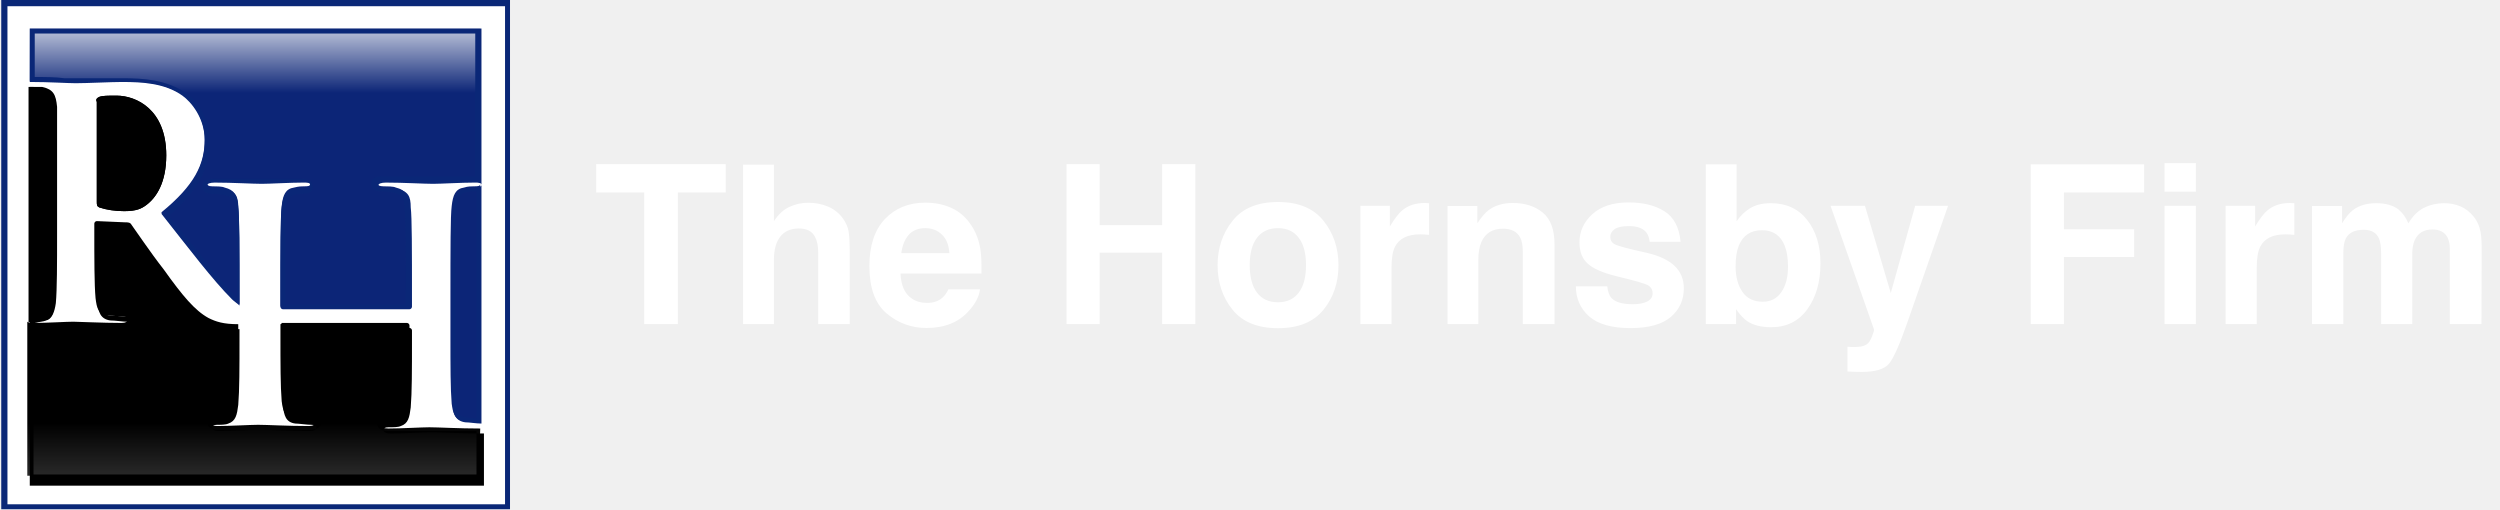
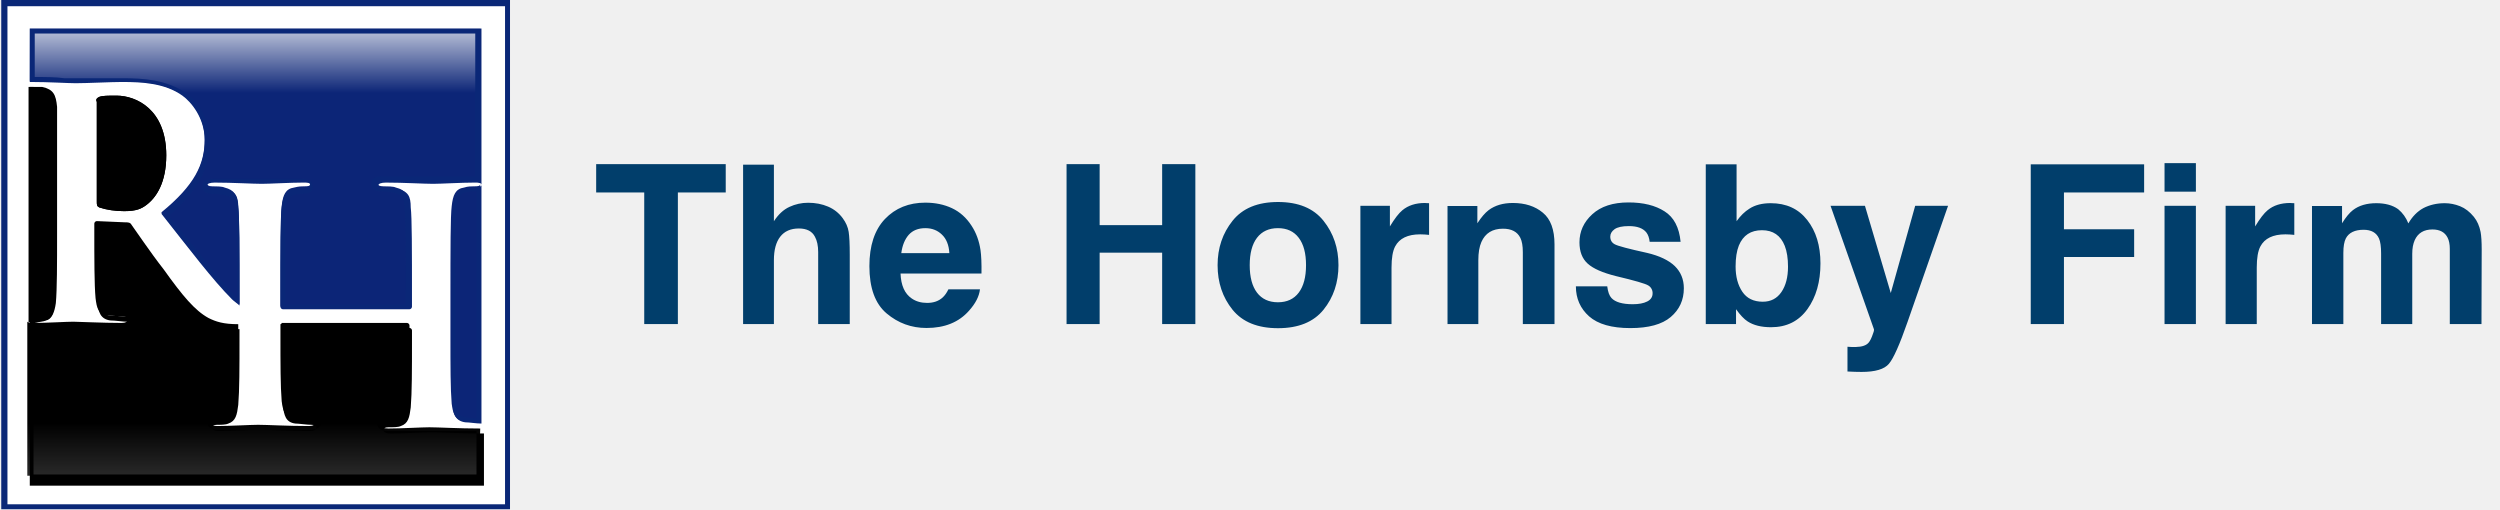
<svg xmlns="http://www.w3.org/2000/svg" width="270" height="55" fill="none">
-   <path d="M55.08 0H.135v55H55.08V0z" fill="#fff" />
+   <path d="M55.081 0H.134v55h54.947V0z" fill="#fff" />
  <path d="M.134 55V0h54.679v.268V0h.268v55H.134zm.67-.537h53.74V.671H.805v53.792z" fill="#0A2777" />
-   <path d="M3.35 8.72c1.877 0 4.155.134 4.825.134 1.206 0 3.886-.135 4.959-.135 2.278 0 4.556.269 6.566 1.476.939.67 2.413 2.415 2.413 4.83 0 2.682-1.072 4.963-4.69 7.914 3.082 4.024 5.628 7.11 7.638 9.256.268.268.536.537.804.67v-.67c0-5.366 0-8.854-.134-9.927-.134-1.207-.402-1.744-1.474-2.012-.268-.134-.938-.134-1.34-.134-.402 0-.536-.134-.536-.268 0-.269.268-.269.804-.269 1.876 0 4.154.134 5.093.134.804 0 3.082-.134 4.422-.134.536 0 .804.134.804.269 0 .268-.268.268-.67.268-.268 0-.536 0-1.072.134-.938.134-1.206.805-1.34 2.012-.134 1.073-.134 4.561-.134 9.927V33c0 .134.134.268.268.268h13.536a.288.288 0 00.267-.268v-.805c0-5.366 0-8.854-.134-9.927-.133-1.207-.401-1.744-1.474-2.012-.268-.134-.938-.134-1.34-.134-.402 0-.67-.134-.67-.268 0-.269.268-.269.804-.269 1.876 0 4.155.134 5.093.134.804 0 3.082-.134 4.422-.134.536 0 .804.134.804.269 0 .268-.268.268-.67.268-.268 0-.67 0-1.072.134-.938.134-1.206.805-1.34 2.012-.134 1.073-.134 4.561-.134 9.927v4.159c0 3.22 0 5.634.134 7.243.134.94.268 1.744 1.34 1.879.536 0 1.206.134 1.742.134V3.085H3.216V8.72h.134z" fill="url(#paint0_linear)" />
-   <path d="M17.958 16.768c0 2.951-1.072 4.561-2.144 5.366-.536.402-1.072.67-2.412.67-.939 0-1.877-.133-2.68-.402-.269-.134-.269-.268-.269-.67V11c-.134-.268 0-.402.268-.537.402-.134.938-.134 1.877-.134 2.01 0 5.36 1.476 5.36 6.44zm-13 17.842c.67-.135.939-.94 1.073-1.878.134-1.476.134-4.293.134-7.513V11.537c-.134-1.342-.402-1.879-1.609-2.147h-1.34v25.622c.134-.134.268-.134.536-.134.536-.134.938-.134 1.207-.268zm46.906 11.67c-2.278 0-4.556-.134-5.494-.134-.804 0-3.083.134-4.423.134-.536 0-.804-.134-.804-.402 0-.134.134-.268.536-.268.536 0 .938-.135 1.34-.135.67-.134.938-.939 1.073-2.012.133-1.475.133-3.89.133-7.244v-1.073a.288.288 0 00-.268-.268H30.422c0 .134-.134.134-.134.134v1.073c0 3.22 0 5.634.134 7.244.134.94.268 1.744 1.34 1.878.536.134 1.206.134 1.742.134.402 0 .536.134.536.269 0 .268-.268.402-.67.402-2.278 0-4.556-.134-5.495-.134-.804 0-3.082.134-4.422.134-.402 0-.67-.134-.67-.402 0-.135.134-.269.536-.269.536 0 .938-.134 1.206-.134.67-.134.938-.939 1.072-2.012.134-1.476.134-3.89.134-7.244v-.939c-1.608 0-2.412-.268-3.216-.67-1.474-.806-2.815-2.415-4.825-5.232-1.474-1.878-3.082-4.293-3.484-4.83-.134-.268-.402-.268-.67-.268l-3.083-.134a.288.288 0 00-.268.268v.537c0 3.354 0 6.036.134 7.512.134 1.073.268 1.744 1.34 1.878.536 0 1.34.134 1.743.134.268 0 .402.134.402.268 0 .269-.268.403-.67.403-2.01 0-4.691-.134-5.227-.134-.67 0-2.949.134-4.289.134-.402 0-.536 0-.67-.134v16.634H51.73l.134-5.098c.135 0 .135 0 0 0z" fill="url(#paint1_linear)" />
+   <path d="M3.35 8.72c1.877 0 4.155.134 4.825.134 1.206 0 3.887-.135 4.959-.135 2.278 0 4.556.269 6.567 1.476.938.67 2.412 2.415 2.412 4.83 0 2.682-1.072 4.963-4.69 7.914 3.082 4.024 5.628 7.11 7.638 9.256.268.268.536.537.804.67v-.67c0-5.366 0-8.854-.134-9.927-.134-1.207-.402-1.744-1.474-2.012-.268-.134-.938-.134-1.34-.134-.402 0-.536-.134-.536-.268 0-.269.268-.269.804-.269 1.876 0 4.155.134 5.093.134.804 0 3.082-.134 4.422-.134.536 0 .804.134.804.269 0 .268-.268.268-.67.268-.268 0-.536 0-1.072.134-.938.134-1.206.805-1.34 2.012-.134 1.073-.134 4.561-.134 9.927V33c0 .134.134.268.268.268h13.536A.288.288 0 0044.36 33v-.805c0-5.366 0-8.854-.134-9.927-.134-1.207-.402-1.744-1.474-2.012-.269-.134-.939-.134-1.34-.134-.403 0-.67-.134-.67-.268 0-.269.267-.269.803-.269 1.877 0 4.155.134 5.093.134.804 0 3.082-.134 4.423-.134.536 0 .804.134.804.269 0 .268-.268.268-.67.268-.268 0-.67 0-1.072.134-.939.134-1.207.805-1.34 2.012-.135 1.073-.135 4.561-.135 9.927v4.159c0 3.22 0 5.634.134 7.243.134.94.268 1.744 1.34 1.879.537 0 1.207.134 1.743.134V3.085H3.217V8.72h.134z" fill="url(#paint0_linear)" />
+   <path d="M17.958 16.768c0 2.951-1.072 4.561-2.144 5.366-.536.402-1.072.67-2.412.67-.938 0-1.876-.133-2.68-.402-.269-.134-.269-.268-.269-.67V11c-.134-.268 0-.402.269-.537.402-.134.938-.134 1.876-.134 2.01 0 5.36 1.476 5.36 6.44zm-13 17.842c.67-.135.939-.94 1.073-1.878.134-1.476.134-4.293.134-7.513V11.537c-.134-1.342-.402-1.879-1.608-2.147h-1.34v25.622c.134-.134.268-.134.536-.134.536-.134.938-.134 1.206-.268zm46.907 11.67c-2.279 0-4.557-.134-5.495-.134-.804 0-3.082.134-4.423.134-.536 0-.804-.134-.804-.402 0-.134.134-.268.536-.268.536 0 .938-.135 1.34-.135.67-.134.939-.939 1.073-2.012.134-1.475.134-3.89.134-7.244v-1.073a.288.288 0 00-.268-.268H30.422c0 .134-.134.134-.134.134v1.073c0 3.22 0 5.634.134 7.244.134.94.268 1.744 1.34 1.878.536.134 1.206.134 1.742.134.402 0 .536.134.536.269 0 .268-.268.402-.67.402-2.278 0-4.556-.134-5.494-.134-.805 0-3.083.134-4.423.134-.402 0-.67-.134-.67-.402 0-.135.134-.269.536-.269.536 0 .938-.134 1.206-.134.67-.134.938-.939 1.072-2.012.134-1.476.134-3.89.134-7.244v-.939c-1.608 0-2.412-.268-3.216-.67-1.474-.806-2.814-2.415-4.825-5.232-1.474-1.878-3.082-4.293-3.484-4.83-.134-.268-.402-.268-.67-.268l-3.083-.134a.288.288 0 00-.268.268v.537c0 3.354 0 6.036.134 7.512.134 1.073.268 1.744 1.34 1.878.537 0 1.34.134 1.743.134.268 0 .402.134.402.268 0 .269-.268.403-.67.403-2.01 0-4.69-.134-5.227-.134-.67 0-2.948.134-4.288.134-.402 0-.537 0-.67-.134v16.634H51.73l.134-5.098c.134 0 .134 0 0 0z" fill="url(#paint1_linear)" />
  <path d="M51.998 3.085v42.659c-.536 0-1.34-.134-1.742-.134-1.072-.134-1.34-.94-1.34-1.878-.134-1.476-.134-4.025-.134-7.244v-4.159c0-5.366 0-8.853.134-9.927.134-1.207.402-1.878 1.34-2.012.402-.134.804-.134 1.072-.134.402 0 .67-.134.67-.268 0-.268-.267-.268-.804-.268-1.34 0-3.618.134-4.422.134-.938 0-3.217-.134-5.093-.134-.536 0-.804.134-.804.268 0 .268.268.268.67.268.536 0 1.072 0 1.34.134 1.207.268 1.474.805 1.474 2.012.134 1.074.134 4.561.134 9.927v.805a.288.288 0 01-.268.268h-13.67a.288.288 0 01-.267-.268v-.805c0-5.366 0-8.853.134-9.927.134-1.207.402-1.878 1.34-2.012.402-.134.804-.134 1.072-.134.402 0 .67-.134.67-.268 0-.268-.268-.268-.804-.268-1.34 0-3.618.134-4.423.134-.938 0-3.216-.134-5.092-.134-.536 0-.804.134-.804.268 0 .268.268.268.536.268.536 0 1.072 0 1.34.134 1.206.268 1.474.805 1.474 2.012.134 1.074.134 4.561.134 9.927V33c-.268-.268-.536-.403-.804-.67-2.144-2.147-4.556-5.367-7.639-9.257 3.619-2.951 4.69-5.232 4.69-7.915 0-2.414-1.473-4.158-2.412-4.829-1.876-1.341-4.288-1.475-6.566-1.475-1.073 0-3.753.134-4.96.134-.803 0-2.947-.134-4.824-.134h-.134V3.085h48.782zm-.402.537H3.752v4.695c1.073 0 2.279 0 3.217.134h6.299c2.144 0 4.69.134 6.834 1.61 1.207.805 2.547 2.817 2.547 5.232 0 2.95-1.34 5.366-4.423 8.048l.938 1.074c2.547 3.22 4.557 5.768 6.433 7.78 0-5.098 0-8.451-.134-9.524 0-1.073-.268-1.342-1.206-1.61-.268 0-.804-.134-1.34-.134-.938 0-1.072-.537-1.072-.805 0-.805.938-.805 1.206-.805h9.515c.268 0 1.206 0 1.206.805 0 .402-.134.805-1.072.805-.268 0-.536 0-.938.134-.536.134-.804.402-.938 1.61v10.195h13v-.537c0-5.232 0-8.72-.135-9.927 0-1.073-.268-1.341-1.206-1.61-.268 0-.804-.134-1.34-.134-.938 0-1.072-.536-1.072-.804 0-.805.938-.805 1.206-.805h10.051V3.622h.268zm0 17.037h-.402c-.268 0-.536 0-.938.134-.536.134-.804.402-.938 1.61-.134 1.073-.134 4.56-.134 9.926v4.159c0 3.22 0 5.634.134 7.11.134 1.073.268 1.341.938 1.475.402 0 .804.134 1.206.134V20.658h.134z" fill="#0A2777" />
-   <path d="M3.216 9.39c.536 0 1.072 0 1.34.134 1.206.269 1.474.805 1.474 2.013v13.682c0 3.22 0 6.037-.134 7.513-.134 1.073-.268 1.744-1.072 1.878-.268 0-.804.134-1.206.134-.268 0-.402 0-.536.134V9.39h.134zm9.381.94c2.145 0 5.36 1.475 5.36 6.438 0 2.951-1.071 4.561-2.143 5.366-.536.403-1.072.67-2.413.67-.938 0-1.876-.133-2.68-.401-.268-.135-.268-.269-.268-.671V11c-.134-.268 0-.402.268-.537.268-.134.938-.134 1.876-.134zm-2.01 14.085l3.082.134c.268 0 .402 0 .67.268.402.537 2.145 2.951 3.485 4.83 2.01 2.682 3.35 4.426 4.824 5.231.805.403 1.609.67 3.217.67v.94c0 3.22 0 5.634-.134 7.244-.134 1.073-.268 1.744-1.072 2.012-.268.134-.804.134-1.206.134-.402 0-.537.134-.537.268 0 .269.269.403.67.403 1.475 0 3.62-.134 4.423-.134.938 0 3.217.134 5.495.134.402 0 .67-.134.67-.403 0-.134-.134-.268-.536-.268-.536 0-1.34-.134-1.742-.134-1.073-.134-1.207-.94-1.34-1.878-.134-1.476-.134-4.024-.134-7.244v-1.073c.133 0 .133-.134.133-.134h13.67c.134 0 .268.134.268.268v1.073c0 3.22 0 5.634-.134 7.244-.134 1.073-.268 1.744-1.072 2.012-.268.134-.804.134-1.34.134-.402 0-.536.135-.536.269 0 .268.268.402.804.402 1.34 0 3.618-.134 4.423-.134.938 0 3.216.134 5.494.134h.134v5.634H3.216v-17.17c.134.134.268.134.67.134 1.474 0 3.619-.134 4.289-.134.536 0 3.082.134 5.226.134.402 0 .67-.134.67-.403 0-.134-.134-.268-.402-.268-.402 0-1.206-.134-1.742-.134-1.072-.134-1.34-.94-1.34-1.878-.134-1.476-.134-4.293-.134-7.512v-.537c-.134-.268 0-.268.134-.268zM3.752 9.793v24.549c.536 0 .804-.135 1.206-.135.268 0 .536-.402.67-1.61.134-1.475.134-4.292.134-7.512V11.403c0-1.074-.268-1.342-1.206-1.61-.268.134-.536 0-.804 0zm8.845 1.073c-.268 0-1.34 0-1.742.134v11c.536.134 1.608.268 2.546.268 1.34 0 1.743-.134 2.279-.536.67-.537 1.876-1.878 1.876-4.964 0-4.695-3.217-5.902-4.959-5.902zm-1.742 13.951v.268c0 3.22 0 6.037.134 7.513.134 1.073.268 1.475.938 1.475.536 0 1.34.134 1.608.134.67 0 .938.403.938.805 0 .269-.134.805-1.206.805-1.34 0-2.948 0-4.02-.134H3.618v15.56h47.844V46.55h-9.515c-1.072 0-1.206-.537-1.206-.805s.134-.805 1.072-.805c.536 0 .938-.134 1.206-.134.402-.134.536-.402.67-1.61.134-1.476.134-3.89.134-7.11v-.804h-13v.804c0 3.22 0 5.634.135 7.11.134 1.073.402 1.476.938 1.476.536.134 1.206.134 1.742.134.938 0 1.072.67 1.072.805 0 .134-.134.805-1.206.805h-9.917c-1.072 0-1.206-.537-1.206-.805s.134-.805 1.072-.805c.536 0 .938-.134 1.206-.134.402 0 .536-.403.67-1.61.134-1.476.134-3.89.134-7.11v-.536c-1.34 0-2.144-.269-2.948-.671-1.609-.805-2.949-2.415-4.96-5.366-.67-.805-1.34-1.878-1.875-2.683-.67-1.073-1.34-1.878-1.609-2.146 0 0 0-.134-.268-.134l-2.948.402z" fill="#000" />
-   <path d="M78.379 17.727v3.058H73.21V35h-3.633V20.785h-5.191v-3.058h13.992zm8.894 4.171c.79 0 1.504.137 2.145.41a3.76 3.76 0 011.594 1.255c.351.476.566.968.644 1.476.078.5.117 1.32.117 2.461V35h-3.41v-7.77c0-.687-.117-1.242-.351-1.664-.305-.593-.883-.89-1.735-.89-.883 0-1.554.297-2.015.89-.453.586-.68 1.426-.68 2.52V35h-3.328V17.785h3.328v6.106c.484-.743 1.043-1.258 1.676-1.547a4.738 4.738 0 012.015-.446zm12.668 2.743c-.773 0-1.375.242-1.804.726-.422.485-.688 1.14-.797 1.969h5.191c-.054-.883-.324-1.55-.808-2.004-.477-.46-1.071-.691-1.782-.691zm0-2.754c1.063 0 2.02.199 2.871.597.852.399 1.555 1.028 2.11 1.887.5.758.824 1.637.973 2.637.085.586.121 1.43.105 2.531h-8.742c.047 1.281.449 2.18 1.207 2.695.46.32 1.016.48 1.664.48.687 0 1.246-.194 1.676-.585.234-.211.441-.504.621-.879h3.41c-.086.758-.481 1.527-1.184 2.309-1.093 1.242-2.625 1.863-4.593 1.863-1.625 0-3.059-.524-4.301-1.57-1.242-1.047-1.864-2.75-1.864-5.11 0-2.21.56-3.906 1.676-5.086 1.125-1.18 2.582-1.77 4.371-1.77zM115.188 35V17.727h3.574v6.585h6.75v-6.585h3.586V35h-3.586v-7.71h-6.75V35h-3.574zm22.828-2.355c.976 0 1.726-.348 2.25-1.043.523-.696.785-1.684.785-2.965 0-1.282-.262-2.266-.785-2.953-.524-.696-1.274-1.043-2.25-1.043-.977 0-1.731.347-2.262 1.043-.524.687-.785 1.671-.785 2.953 0 1.281.261 2.27.785 2.965.531.695 1.285 1.043 2.262 1.043zm6.539-4.008c0 1.875-.539 3.48-1.617 4.816-1.079 1.328-2.715 1.992-4.911 1.992-2.195 0-3.832-.664-4.91-1.992-1.078-1.336-1.617-2.941-1.617-4.816 0-1.844.539-3.442 1.617-4.793 1.078-1.352 2.715-2.028 4.91-2.028 2.196 0 3.832.676 4.911 2.028 1.078 1.351 1.617 2.949 1.617 4.793zm9.34-6.715c.062 0 .113.004.152.012.047 0 .144.003.293.011v3.422a9.101 9.101 0 00-.961-.058c-1.344 0-2.246.437-2.707 1.312-.258.492-.387 1.25-.387 2.274V35h-3.363V22.227h3.187v2.226c.516-.851.965-1.433 1.348-1.746.625-.523 1.438-.785 2.438-.785zm9.492 0c1.32 0 2.398.348 3.234 1.043.844.687 1.266 1.832 1.266 3.433V35h-3.422v-7.77c0-.671-.09-1.187-.27-1.546-.328-.657-.953-.985-1.875-.985-1.132 0-1.91.48-2.332 1.442-.218.507-.328 1.156-.328 1.945V35h-3.328V22.25h3.223v1.863c.429-.656.836-1.129 1.218-1.418.688-.515 1.559-.773 2.614-.773zm10.195 9c.07.594.223 1.015.457 1.265.414.446 1.18.669 2.297.669.656 0 1.176-.098 1.559-.294.39-.195.585-.488.585-.878a.948.948 0 00-.468-.856c-.313-.195-1.473-.531-3.481-1.008-1.445-.36-2.465-.808-3.058-1.347-.594-.532-.891-1.297-.891-2.297 0-1.18.461-2.192 1.383-3.035.93-.852 2.234-1.278 3.914-1.278 1.594 0 2.891.32 3.891.961 1.007.633 1.585 1.73 1.734 3.293h-3.34c-.047-.43-.168-.77-.363-1.02-.367-.453-.992-.679-1.875-.679-.727 0-1.246.113-1.559.34-.305.226-.457.492-.457.797 0 .383.164.66.492.832.328.18 1.489.488 3.481.925 1.328.313 2.324.786 2.988 1.418.656.641.984 1.442.984 2.403 0 1.265-.472 2.3-1.417 3.105-.938.797-2.391 1.196-4.36 1.196-2.008 0-3.492-.422-4.453-1.266-.953-.852-1.43-1.934-1.43-3.246h3.387zm17.66-8.977c1.68 0 2.992.606 3.938 1.817.953 1.21 1.429 2.773 1.429 4.687 0 1.985-.468 3.63-1.406 4.934-.937 1.304-2.246 1.957-3.926 1.957-1.054 0-1.902-.211-2.543-.633-.382-.25-.796-.688-1.242-1.313V35h-3.269V17.75h3.328v6.14c.422-.593.887-1.046 1.394-1.359.602-.39 1.367-.586 2.297-.586zm-.855 10.64c.859 0 1.527-.347 2.004-1.042.476-.695.714-1.61.714-2.742 0-.906-.117-1.656-.351-2.25-.445-1.125-1.266-1.688-2.461-1.688-1.211 0-2.043.551-2.496 1.653-.235.586-.352 1.343-.352 2.273 0 1.094.243 2 .727 2.719.484.719 1.223 1.078 2.215 1.078zm9.14 4.864l.422.024c.328.015.641.004.938-.035.297-.04.547-.13.75-.27.195-.133.375-.41.539-.832.172-.422.242-.68.211-.773l-4.688-13.336h3.715l2.789 9.421 2.637-9.421h3.551l-4.383 12.562c-.844 2.422-1.512 3.922-2.004 4.5-.492.586-1.477.879-2.953.879-.297 0-.535-.004-.715-.012-.18 0-.449-.011-.809-.035V37.45zM219.32 17.75h12.246v3.035h-8.66v3.973h7.582v3h-7.582V35h-3.586V17.75zm17.836 2.953h-3.386v-3.082h3.386v3.082zm-3.386 1.524h3.386V35h-3.386V22.227zm13.57-.305c.062 0 .113.004.152.012.047 0 .145.003.293.011v3.422a9.075 9.075 0 00-.961-.058c-1.344 0-2.246.437-2.707 1.312-.258.492-.387 1.25-.387 2.274V35h-3.363V22.227h3.188v2.226c.515-.851.965-1.433 1.347-1.746.625-.523 1.438-.785 2.438-.785zm16.687.023c.563 0 1.118.11 1.664.328.547.22 1.043.602 1.489 1.149.359.445.601.992.726 1.64.078.43.117 1.06.117 1.887L268 35h-3.422v-8.133c0-.484-.078-.883-.234-1.195-.297-.594-.844-.89-1.641-.89-.922 0-1.558.382-1.91 1.148-.18.406-.27.894-.27 1.465V35h-3.363v-7.605c0-.758-.078-1.31-.234-1.653-.281-.617-.832-.926-1.653-.926-.953 0-1.593.309-1.921.926-.18.352-.27.875-.27 1.57V35h-3.387V22.25h3.246v1.863c.414-.664.805-1.136 1.172-1.418.649-.5 1.489-.75 2.52-.75.976 0 1.765.215 2.367.645.484.398.852.91 1.102 1.535.437-.75.98-1.3 1.628-1.652.688-.352 1.454-.528 2.297-.528z" fill="#fff" />
+   <path d="M3.217 9.39c.536 0 1.072 0 1.34.134 1.206.269 1.474.805 1.474 2.013v13.682c0 3.22 0 6.037-.134 7.513-.134 1.073-.268 1.744-1.072 1.878-.268 0-.804.134-1.206.134-.268 0-.402 0-.536.134V9.39h.134zm9.38.94c2.145 0 5.361 1.475 5.361 6.438 0 2.951-1.072 4.561-2.144 5.366-.536.403-1.072.67-2.412.67-.938 0-1.876-.133-2.68-.401-.268-.135-.268-.269-.268-.671V11c-.135-.268 0-.402.268-.537.268-.134.938-.134 1.876-.134zm-2.01 14.085l3.083.134c.268 0 .402 0 .67.268a467.81 467.81 0 013.484 4.83c2.01 2.682 3.35 4.426 4.825 5.231.804.403 1.608.67 3.216.67v.94c0 3.22 0 5.634-.134 7.244-.134 1.073-.268 1.744-1.072 2.012-.268.134-.804.134-1.206.134-.402 0-.536.134-.536.268 0 .269.268.403.67.403 1.474 0 3.619-.134 4.423-.134.938 0 3.216.134 5.494.134.402 0 .67-.134.67-.403 0-.134-.134-.268-.536-.268-.536 0-1.34-.134-1.742-.134-1.072-.134-1.206-.94-1.34-1.878-.134-1.476-.134-4.024-.134-7.244v-1.073c.134 0 .134-.134.134-.134h13.67c.134 0 .268.134.268.268v1.073c0 3.22 0 5.634-.134 7.244-.134 1.073-.268 1.744-1.072 2.012-.268.134-.804.134-1.34.134-.403 0-.537.135-.537.269 0 .268.268.402.804.402 1.34 0 3.619-.134 4.423-.134.938 0 3.216.134 5.495.134h.134v5.634H3.217v-17.17c.134.134.268.134.67.134 1.474 0 3.618-.134 4.288-.134.536 0 3.083.134 5.227.134.402 0 .67-.134.67-.403 0-.134-.134-.268-.402-.268-.402 0-1.206-.134-1.742-.134-1.073-.134-1.34-.94-1.34-1.878-.134-1.476-.134-4.293-.134-7.512v-.537c-.135-.268 0-.268.133-.268zM3.754 9.793v24.549c.536 0 .804-.135 1.206-.135.268 0 .536-.402.67-1.61.134-1.475.134-4.292.134-7.512V11.403c0-1.074-.268-1.342-1.206-1.61-.268.134-.536 0-.804 0zm8.845 1.073c-.268 0-1.34 0-1.743.134v11c.537.134 1.609.268 2.547.268 1.34 0 1.742-.134 2.278-.536.67-.537 1.876-1.878 1.876-4.964 0-4.695-3.216-5.902-4.958-5.902zm-1.743 13.951v.268c0 3.22 0 6.037.134 7.513.134 1.073.269 1.475.939 1.475.536 0 1.34.134 1.608.134.67 0 .938.403.938.805 0 .269-.134.805-1.206.805-1.34 0-2.949 0-4.02-.134H3.618v15.56h47.844V46.55h-9.516c-1.072 0-1.206-.537-1.206-.805s.134-.805 1.072-.805c.536 0 .938-.134 1.207-.134.402-.134.536-.402.67-1.61.134-1.476.134-3.89.134-7.11v-.804h-13v.804c0 3.22 0 5.634.134 7.11.134 1.073.402 1.476.938 1.476.536.134 1.206.134 1.742.134.939 0 1.073.67 1.073.805 0 .134-.134.805-1.207.805h-9.917c-1.072 0-1.206-.537-1.206-.805s.134-.805 1.072-.805c.536 0 .938-.134 1.206-.134.402 0 .536-.403.67-1.61.134-1.476.134-3.89.134-7.11v-.536c-1.34 0-2.144-.269-2.948-.671-1.608-.805-2.948-2.415-4.959-5.366-.67-.805-1.34-1.878-1.876-2.683-.67-1.073-1.34-1.878-1.608-2.146 0 0 0-.134-.268-.134l-2.949.402z" fill="#000" />
+   <path d="M78.379 17.727v3.058H73.21V35h-3.633V20.785h-5.191v-3.058h13.992zm8.894 4.171c.79 0 1.504.137 2.145.41a3.76 3.76 0 011.594 1.255c.351.476.566.968.644 1.476.078.5.117 1.32.117 2.461V35h-3.41v-7.77c0-.687-.117-1.242-.351-1.664-.305-.593-.883-.89-1.735-.89-.883 0-1.554.297-2.015.89-.453.586-.68 1.426-.68 2.52V35h-3.328V17.785h3.328v6.106c.484-.743 1.043-1.258 1.676-1.547a4.738 4.738 0 012.015-.446zm12.668 2.743c-.773 0-1.375.242-1.804.726-.422.485-.688 1.14-.797 1.969h5.191c-.054-.883-.324-1.55-.808-2.004-.477-.46-1.071-.691-1.782-.691zm0-2.754c1.063 0 2.02.199 2.871.597.852.399 1.555 1.028 2.11 1.887.5.758.824 1.637.973 2.637.085.586.121 1.43.105 2.531h-8.742c.047 1.281.449 2.18 1.207 2.695.46.32 1.016.48 1.664.48.687 0 1.246-.194 1.676-.585.234-.211.441-.504.621-.879h3.41c-.086.758-.481 1.527-1.184 2.309-1.093 1.242-2.625 1.863-4.593 1.863-1.625 0-3.059-.524-4.301-1.57-1.242-1.047-1.864-2.75-1.864-5.11 0-2.21.56-3.906 1.676-5.086 1.125-1.18 2.582-1.77 4.371-1.77zM115.188 35V17.727h3.574v6.585h6.75v-6.585h3.586V35h-3.586v-7.71h-6.75V35h-3.574zm22.828-2.355c.976 0 1.726-.348 2.25-1.043.523-.696.785-1.684.785-2.965 0-1.282-.262-2.266-.785-2.953-.524-.696-1.274-1.043-2.25-1.043-.977 0-1.731.347-2.262 1.043-.524.687-.785 1.671-.785 2.953 0 1.281.261 2.27.785 2.965.531.695 1.285 1.043 2.262 1.043zm6.539-4.008c0 1.875-.539 3.48-1.617 4.816-1.079 1.328-2.715 1.992-4.911 1.992-2.195 0-3.832-.664-4.91-1.992-1.078-1.336-1.617-2.941-1.617-4.816 0-1.844.539-3.442 1.617-4.793 1.078-1.352 2.715-2.028 4.91-2.028 2.196 0 3.832.676 4.911 2.028 1.078 1.351 1.617 2.949 1.617 4.793zm9.34-6.715c.062 0 .113.004.152.012.047 0 .144.003.293.011v3.422a9.101 9.101 0 00-.961-.058c-1.344 0-2.246.437-2.707 1.312-.258.492-.387 1.25-.387 2.274V35h-3.363V22.227h3.187v2.226c.516-.851.965-1.433 1.348-1.746.625-.523 1.438-.785 2.438-.785zm9.492 0c1.32 0 2.398.348 3.234 1.043.844.687 1.266 1.832 1.266 3.433V35h-3.422v-7.77c0-.671-.09-1.187-.27-1.546-.328-.657-.953-.985-1.875-.985-1.132 0-1.91.48-2.332 1.442-.218.507-.328 1.156-.328 1.945V35h-3.328V22.25h3.223v1.863c.429-.656.836-1.129 1.218-1.418.688-.515 1.559-.773 2.614-.773zm10.195 9c.07.594.223 1.015.457 1.265.414.446 1.18.669 2.297.669.656 0 1.176-.098 1.559-.294.39-.195.585-.488.585-.878a.948.948 0 00-.468-.856c-.313-.195-1.473-.531-3.481-1.008-1.445-.36-2.465-.808-3.058-1.347-.594-.532-.891-1.297-.891-2.297 0-1.18.461-2.192 1.383-3.035.93-.852 2.234-1.278 3.914-1.278 1.594 0 2.891.32 3.891.961 1.007.633 1.585 1.73 1.734 3.293h-3.34c-.047-.43-.168-.77-.363-1.02-.367-.453-.992-.679-1.875-.679-.727 0-1.246.113-1.559.34-.305.226-.457.492-.457.797 0 .383.164.66.492.832.328.18 1.489.488 3.481.925 1.328.313 2.324.786 2.988 1.418.656.641.984 1.442.984 2.403 0 1.265-.472 2.3-1.417 3.105-.938.797-2.391 1.196-4.36 1.196-2.008 0-3.492-.422-4.453-1.266-.953-.852-1.43-1.934-1.43-3.246h3.387zm17.66-8.977c1.68 0 2.992.606 3.938 1.817.953 1.21 1.429 2.773 1.429 4.687 0 1.985-.468 3.63-1.406 4.934-.937 1.304-2.246 1.957-3.926 1.957-1.054 0-1.902-.211-2.543-.633-.382-.25-.796-.688-1.242-1.313V35h-3.269V17.75h3.328v6.14c.422-.593.887-1.046 1.394-1.359.602-.39 1.367-.586 2.297-.586zm-.855 10.64c.859 0 1.527-.347 2.004-1.042.476-.695.714-1.61.714-2.742 0-.906-.117-1.656-.351-2.25-.445-1.125-1.266-1.688-2.461-1.688-1.211 0-2.043.551-2.496 1.653-.235.586-.352 1.343-.352 2.273 0 1.094.243 2 .727 2.719.484.719 1.223 1.078 2.215 1.078zm9.14 4.864l.422.024c.328.015.641.004.938-.035.297-.04.547-.13.75-.27.195-.133.375-.41.539-.832.172-.422.242-.68.211-.773l-4.688-13.336h3.715l2.789 9.421 2.637-9.421h3.551l-4.383 12.562c-.844 2.422-1.512 3.922-2.004 4.5-.492.586-1.477.879-2.953.879-.297 0-.535-.004-.715-.012-.18 0-.449-.011-.809-.035V37.45zM219.32 17.75h12.246v3.035h-8.66v3.973h7.582v3h-7.582V35h-3.586V17.75zm17.836 2.953h-3.386v-3.082h3.386v3.082zm-3.386 1.524h3.386V35h-3.386V22.227zm13.57-.305c.062 0 .113.004.152.012.047 0 .145.003.293.011v3.422a9.075 9.075 0 00-.961-.058c-1.344 0-2.246.437-2.707 1.312-.258.492-.387 1.25-.387 2.274V35h-3.363V22.227h3.188v2.226c.515-.851.965-1.433 1.347-1.746.625-.523 1.438-.785 2.438-.785zm16.687.023c.563 0 1.118.11 1.664.328.547.22 1.043.602 1.489 1.149.359.445.601.992.726 1.64.078.43.117 1.06.117 1.887L268 35h-3.422v-8.133c0-.484-.078-.883-.234-1.195-.297-.594-.844-.89-1.641-.89-.922 0-1.558.382-1.91 1.148-.18.406-.27.894-.27 1.465V35h-3.363v-7.605c0-.758-.078-1.31-.234-1.653-.281-.617-.832-.926-1.653-.926-.953 0-1.593.309-1.921.926-.18.352-.27.875-.27 1.57V35h-3.387V22.25h3.246v1.863c.414-.664.805-1.136 1.172-1.418.649-.5 1.489-.75 2.52-.75.976 0 1.765.215 2.367.645.484.398.852.91 1.102 1.535.437-.75.98-1.3 1.628-1.652.688-.352 1.454-.528 2.297-.528z" fill="#013E6B" />
  <defs>
    <linearGradient id="paint0_linear" x1="27.613" y1=".515" x2="27.613" y2="54.565" gradientUnits="userSpaceOnUse">
      <stop stop-color="#fff" />
      <stop offset=".176" stop-color="#0C2577" />
    </linearGradient>
    <linearGradient id="paint1_linear" x1="27.613" y1="54.604" x2="27.613" y2=".512" gradientUnits="userSpaceOnUse">
      <stop stop-color="#404040" />
      <stop offset=".165" />
    </linearGradient>
  </defs>
</svg>
